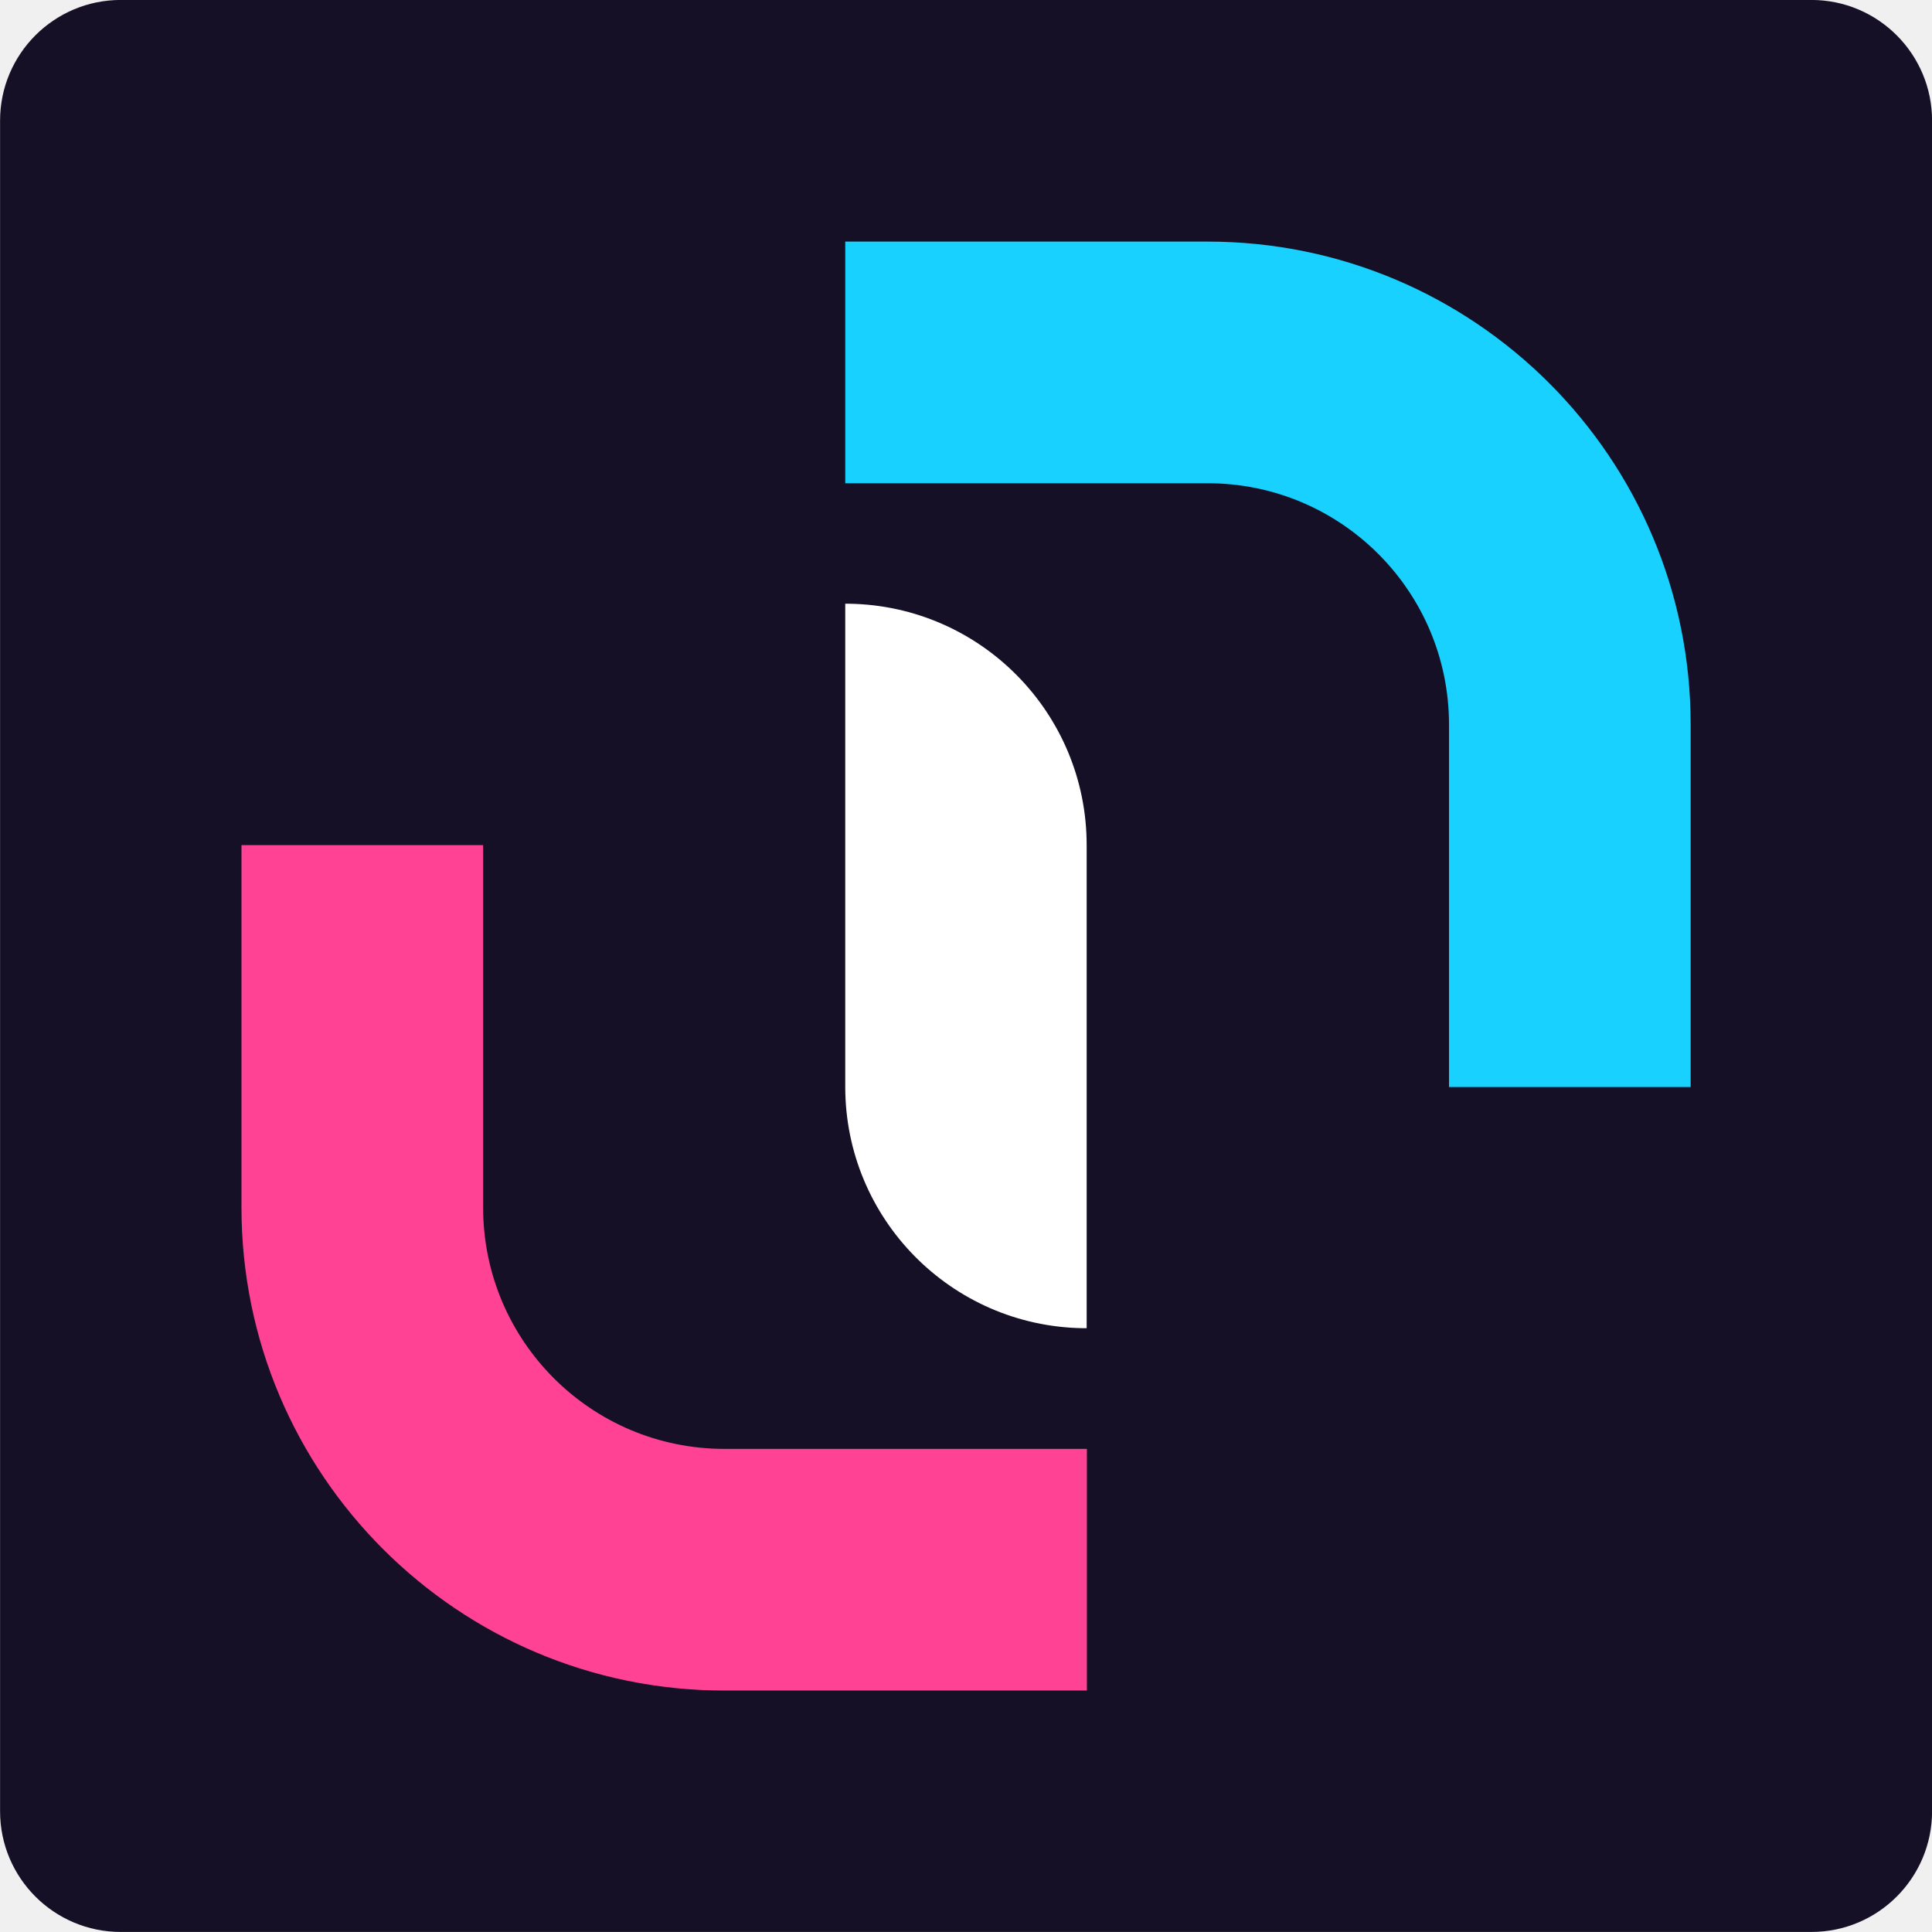
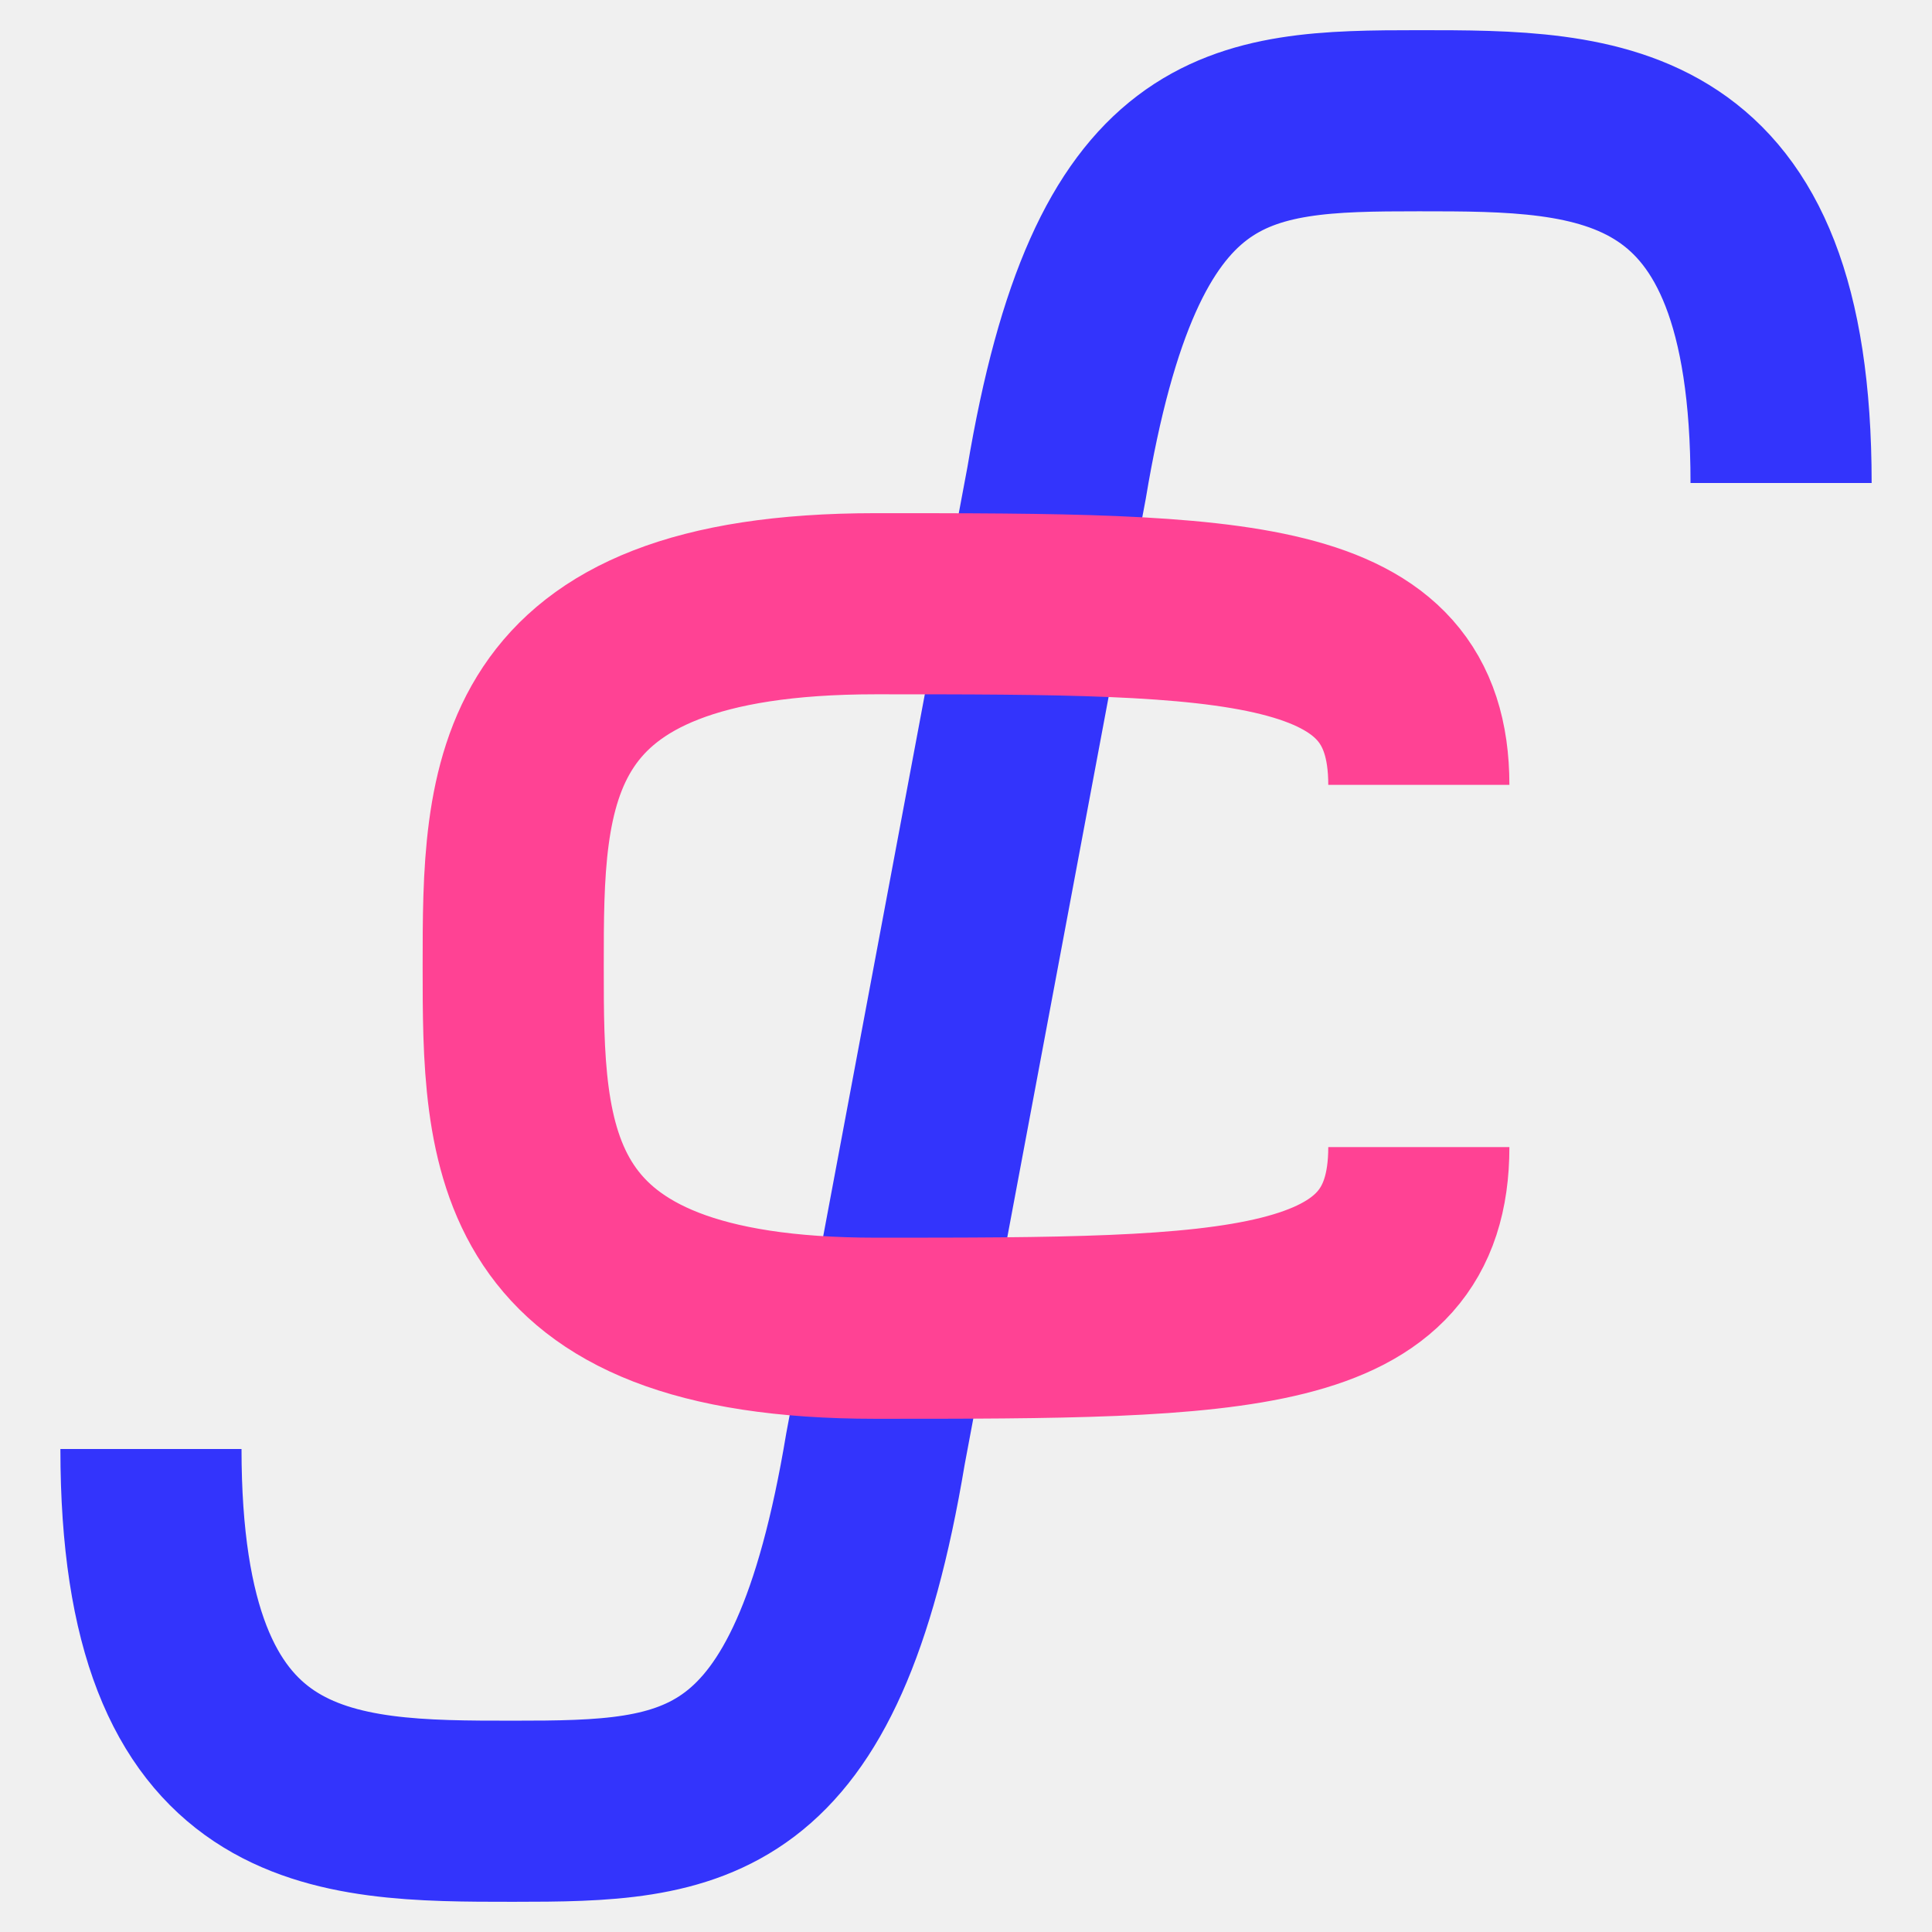
- <svg xmlns="http://www.w3.org/2000/svg" xmlns:xlink="http://www.w3.org/1999/xlink" id="svg872" version="1.1" viewBox="0 0 8.467 8.467" height="32" width="32">
+ <svg xmlns="http://www.w3.org/2000/svg" xmlns:xlink="http://www.w3.org/1999/xlink" id="svg872" version="1.1" viewBox="0 0 32 32" height="32" width="32">
  <defs id="defs866">
    <linearGradient id="linearGradient1498">
      <stop id="stop1494" offset="0" style="stop-color:#00d4aa;stop-opacity:1" />
      <stop id="stop1496" offset="1" style="stop-color:#64858d;stop-opacity:1" />
    </linearGradient>
    <linearGradient id="linearGradient1486">
      <stop style="stop-color:#c83771;stop-opacity:1;" offset="0" id="stop1482" />
      <stop style="stop-color:#64858d;stop-opacity:1" offset="1" id="stop1484" />
    </linearGradient>
    <linearGradient id="linearGradient7476">
      <stop id="stop7472" offset="0" style="stop-color:#00d4aa;stop-opacity:1;" />
      <stop id="stop7474" offset="1" style="stop-color:#c83771;stop-opacity:1" />
    </linearGradient>
    <clipPath id="clipPath6746" clipPathUnits="userSpaceOnUse">
      <path d="m 214.936,152.571 h 9.259 v 9.26 h -9.259 z" style="fill:#00d4aa;fill-opacity:1;stroke-width:0.053;stroke-linecap:round;stroke-linejoin:round" id="path6748" />
    </clipPath>
    <linearGradient gradientUnits="userSpaceOnUse" y2="157.862" x2="219.698" y1="155.746" x1="219.698" id="linearGradient7478" xlink:href="#linearGradient7476" />
    <clipPath clipPathUnits="userSpaceOnUse" id="clipPath6746-3">
      <path id="path6748-5" style="fill:#00d4aa;fill-opacity:1;stroke-width:0.053;stroke-linecap:round;stroke-linejoin:round" d="m 214.936,152.571 h 9.259 v 9.26 h -9.259 z" />
    </clipPath>
    <linearGradient xlink:href="#linearGradient1498" id="linearGradient1492" gradientUnits="userSpaceOnUse" x1="-9" y1="4" x2="-9" y2="5" gradientTransform="matrix(-0.2645833,0,0,-0.2645833,209.9088,152.8353)" />
    <linearGradient xlink:href="#linearGradient1486" id="linearGradient1506" gradientUnits="userSpaceOnUse" x1="-9" y1="4" x2="-9" y2="5" gradientTransform="matrix(0,-1,-1,0,4.999975,-5.000013)" />
  </defs>
  <g transform="translate(-217.5817,-144.6332)" id="layer1">
-     <rect ry="0.529" y="144.633" x="217.582" height="8.467" width="8.467" id="rect877" style="opacity:1;fill:#161027;fill-opacity:1;stroke-width:0.065;stroke-linecap:round;stroke-linejoin:round;paint-order:markers stroke fill" />
-     <path d="m 218.64,148.337 v 0.265 1.323 c 0,1.169 0.948,2.117 2.117,2.117 h 1.323 0.265 v -0.265 -0.529 -0.265 h -0.265 -1.323 c -0.585,0 -1.058,-0.474 -1.058,-1.058 v -1.323 -0.265 h -0.265 -0.529 z" style="opacity:1;fill:#ff4294;fill-opacity:1;stroke:none;stroke-width:0.106;stroke-linecap:round;stroke-linejoin:round;stroke-miterlimit:4;stroke-dasharray:none;stroke-opacity:1;paint-order:markers stroke fill" id="path1616" />
-     <path id="path1618" d="m 221.286,147.279 v 0.265 1.852 a 1.058,1.058 0 0 0 1.042,1.058 h 0.016 v -0.265 -1.852 a 1.058,1.058 0 0 0 -1.042,-1.058 z" style="opacity:1;fill:#ffffff;fill-opacity:1;stroke:none;stroke-width:0.106;stroke-linecap:round;stroke-linejoin:round;stroke-miterlimit:4;stroke-dasharray:none;stroke-opacity:1;paint-order:markers stroke fill" />
-     <path d="m 221.286,145.692 v 0.265 0.529 0.265 h 0.265 1.323 c 0.585,0 1.058,0.474 1.058,1.058 v 1.323 0.265 h 0.265 0.529 0.265 v -0.265 -1.323 c 0,-1.169 -0.948,-2.117 -2.117,-2.117 h -1.323 z" style="opacity:1;fill:#18d1ff;fill-opacity:1;stroke:none;stroke-width:0.106;stroke-linecap:round;stroke-linejoin:round;stroke-miterlimit:4;stroke-dasharray:none;stroke-opacity:1;paint-order:markers stroke fill" id="path1620" />
+     <path d="m 220.082,168.633 c 0,6 3,6 6,6 3,0 5.013,-0.079 6,-6 l 3,-16 c 0.988,-5.919 3,-6 6,-6 3,0 6,0 6,6" style="fill:none;stroke:#3334fc;stroke-width:3;stroke-dasharray:none;stroke-opacity:1" id="path3" />
+     <path d="m 241.082,163.633 c 0,3 -3,3 -9,3 -6,0 -6,-3 -6,-6 0,-3 0,-6 6,-6 6,0 9,0 9,3" style="fill:none;stroke:#ff4294;stroke-width:3;stroke-dasharray:none;stroke-opacity:1" id="path4" />
  </g>
</svg>
